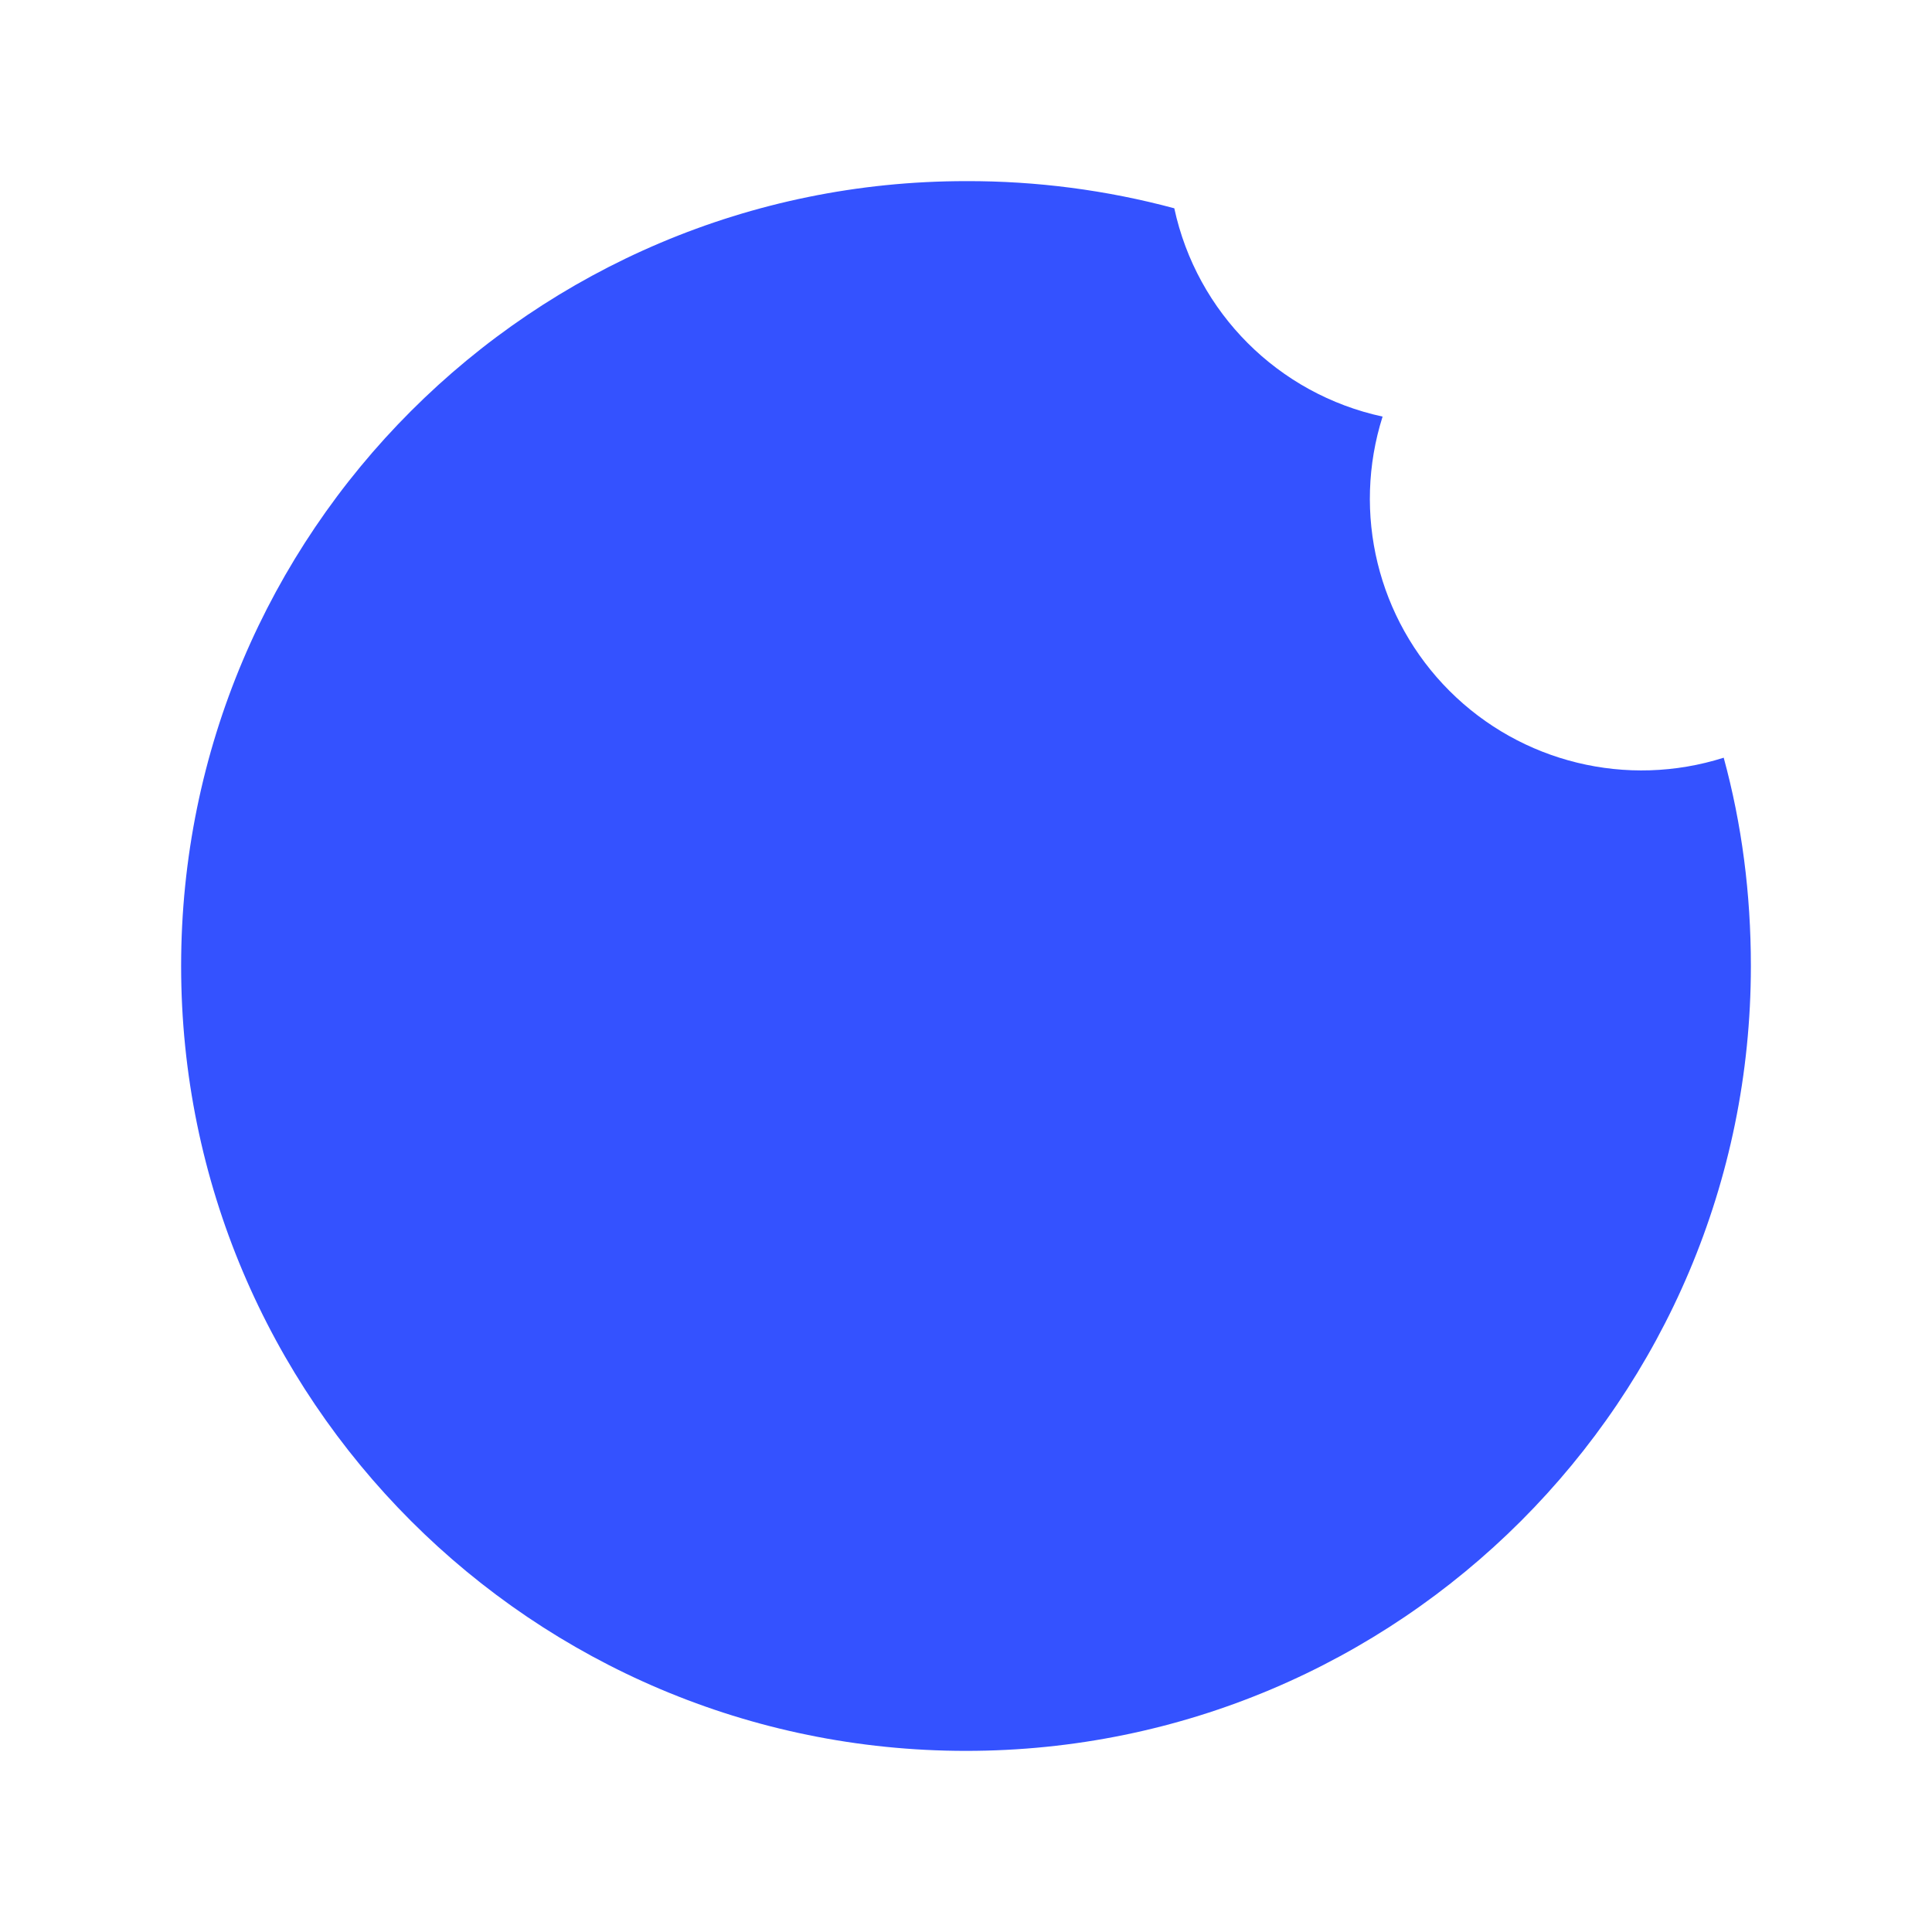
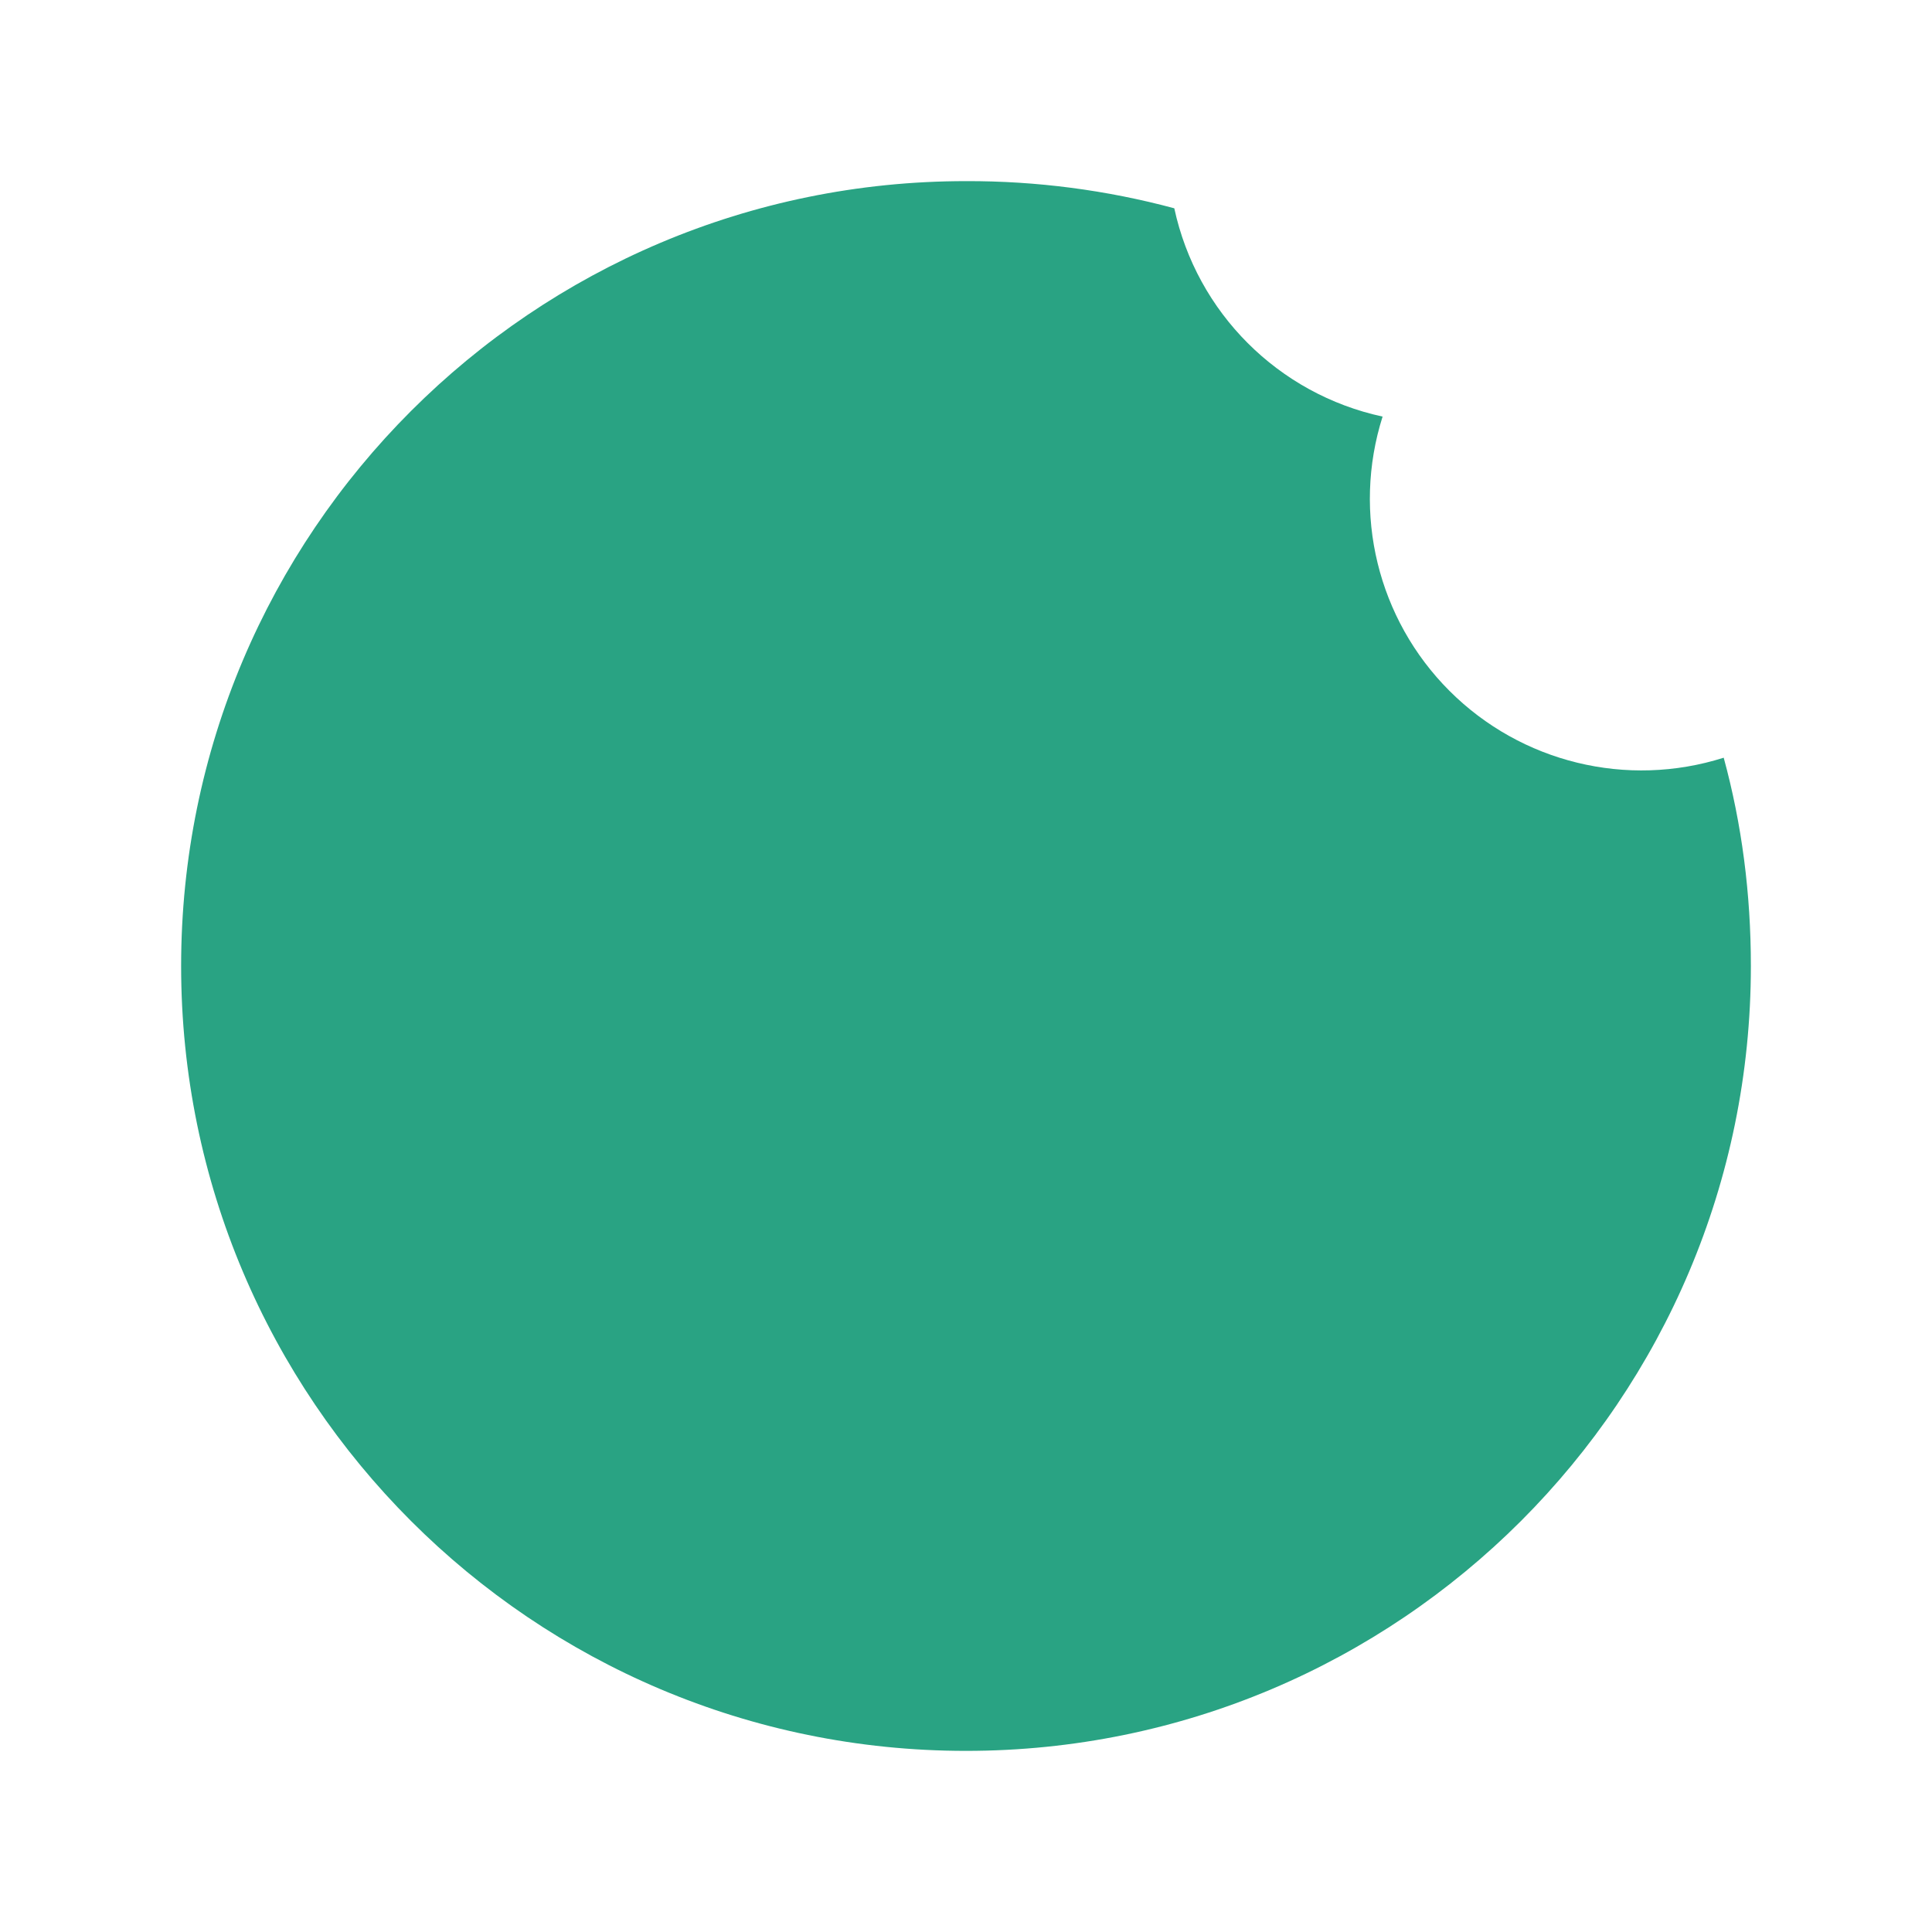
<svg xmlns="http://www.w3.org/2000/svg" viewBox="0 0 64 64">
-   <path fill="#3452FF" d="M32 6a26 26 0 1 0 26 26c0-2.4-.3-4.7-.9-6.9a9 9 0 0 1-11.3-11.3A9 9 0 0 1 38.9 6.9 26.3 26.3 0 0 0 32 6Z" />
+   <path fill="#29A383" d="M32 6a26 26 0 1 0 26 26c0-2.4-.3-4.7-.9-6.9a9 9 0 0 1-11.3-11.3A9 9 0 0 1 38.9 6.9 26.3 26.3 0 0 0 32 6Z" />
</svg>
